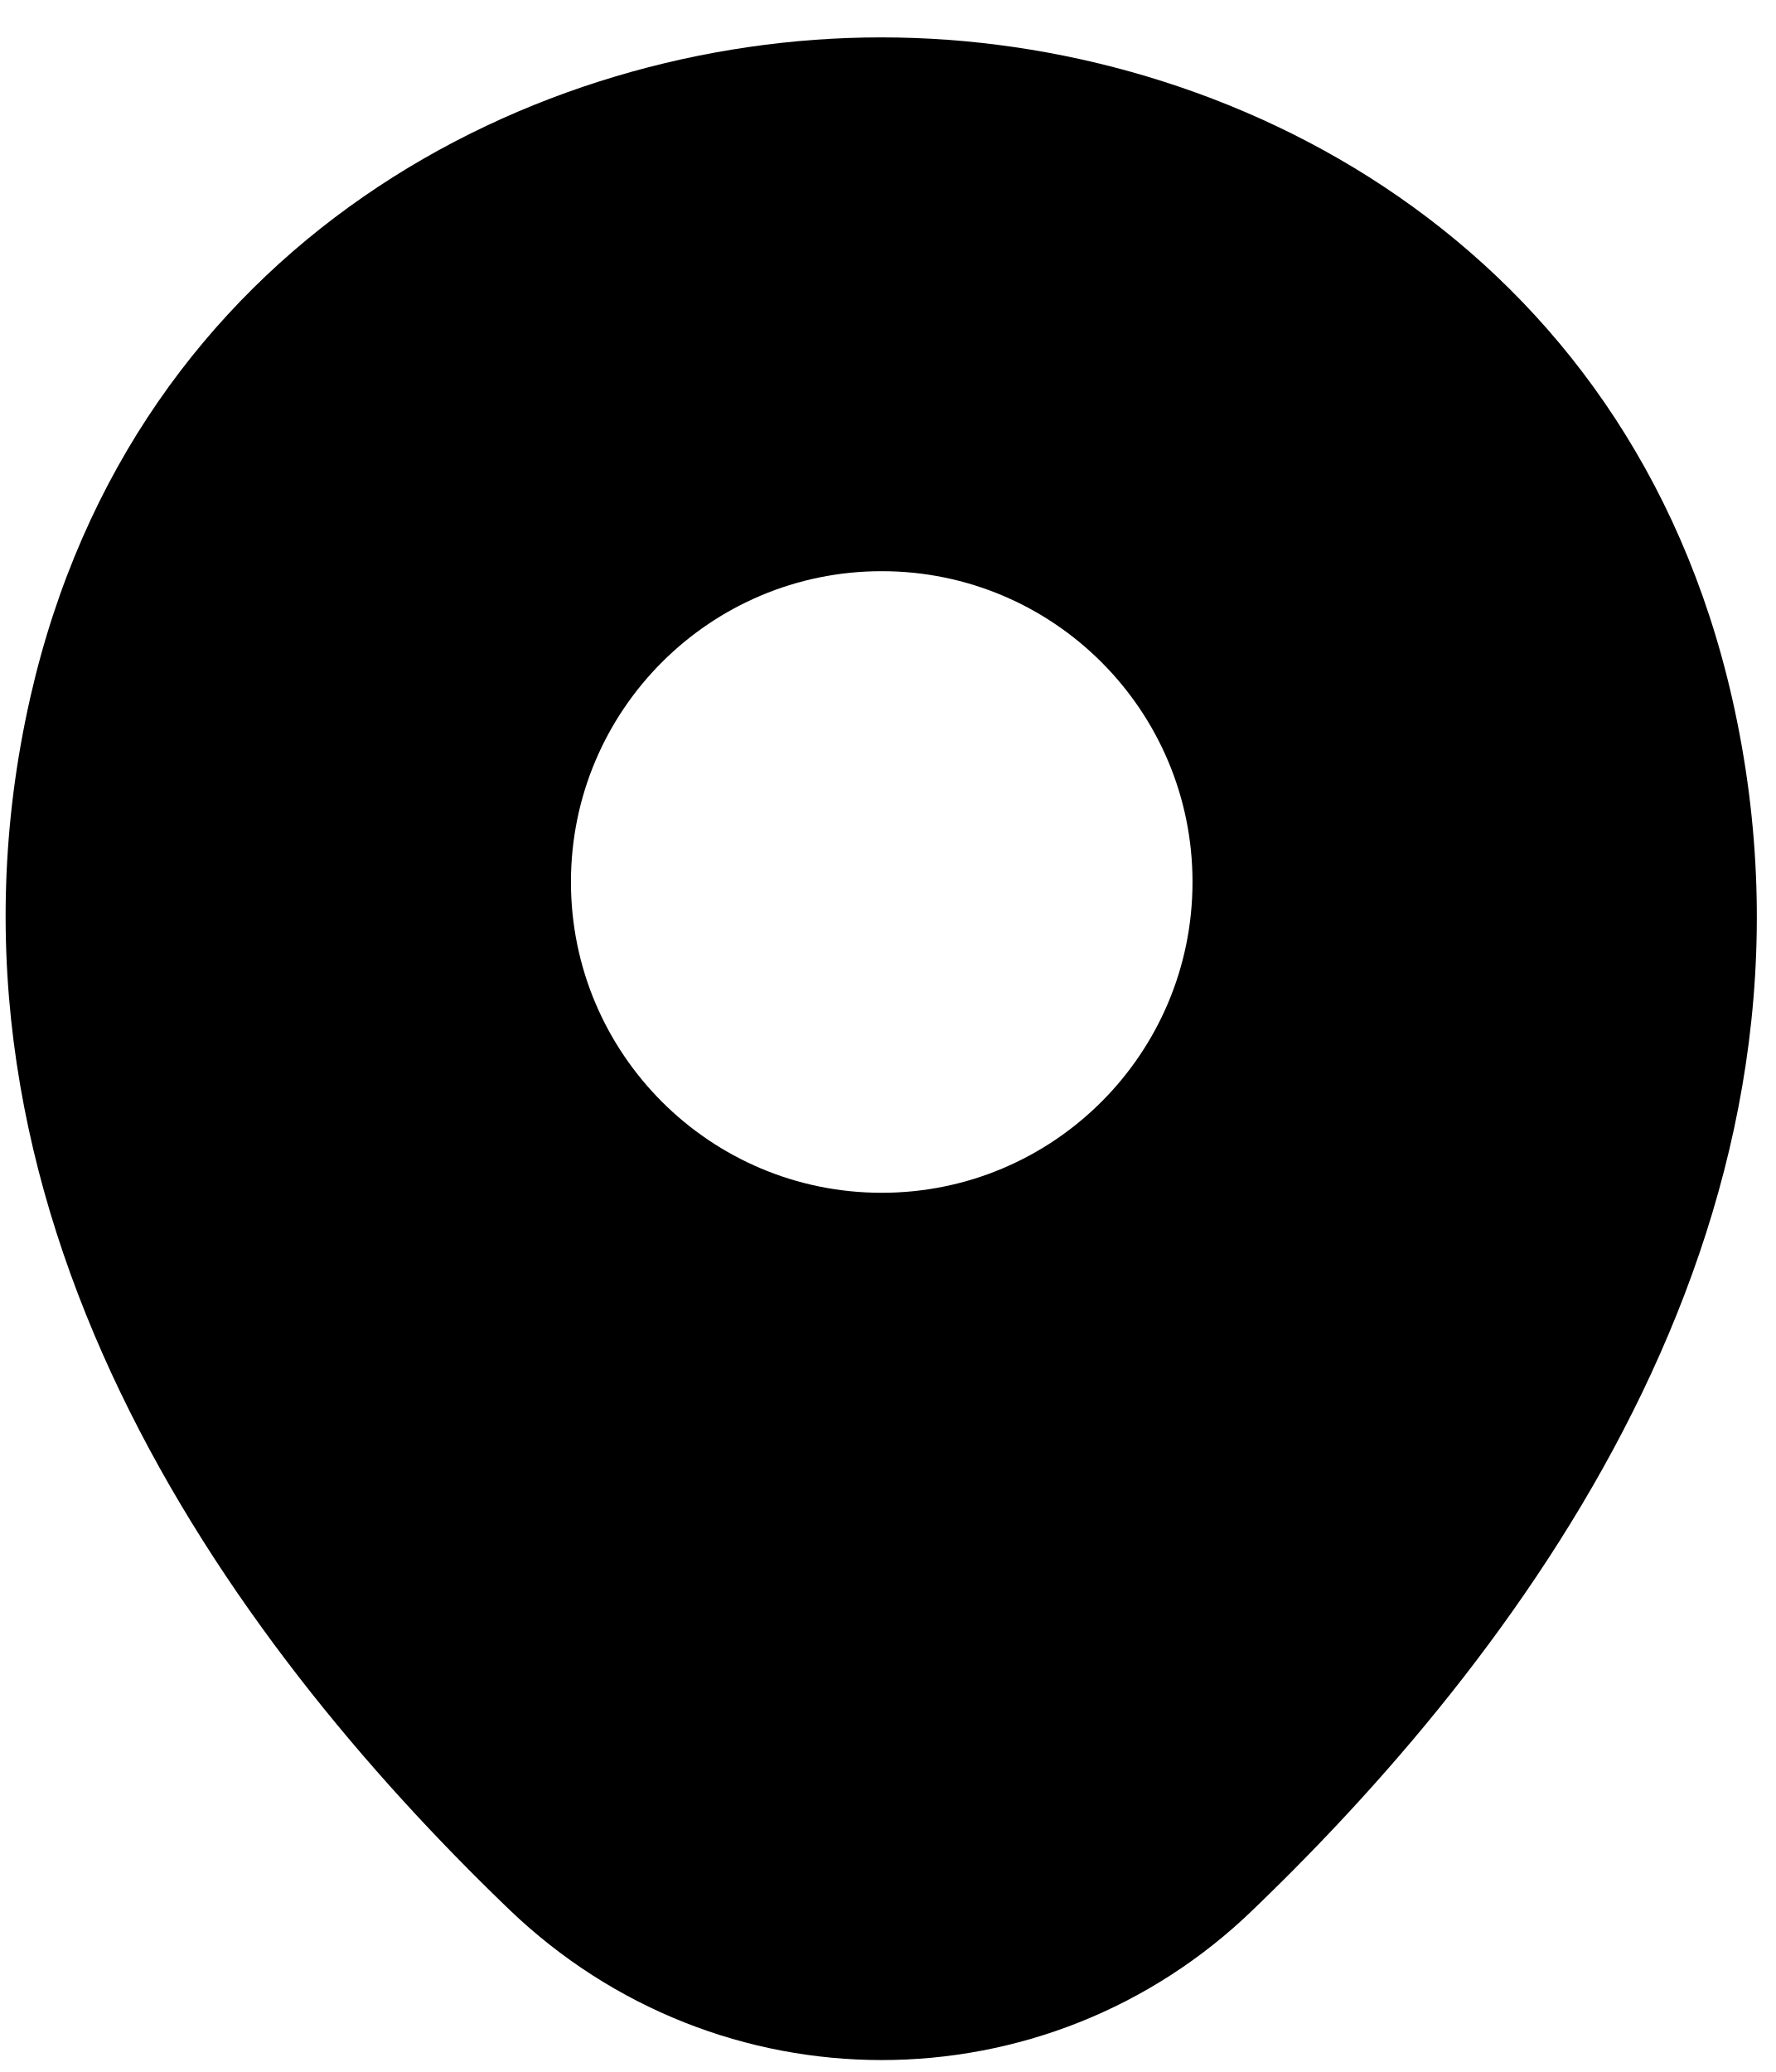
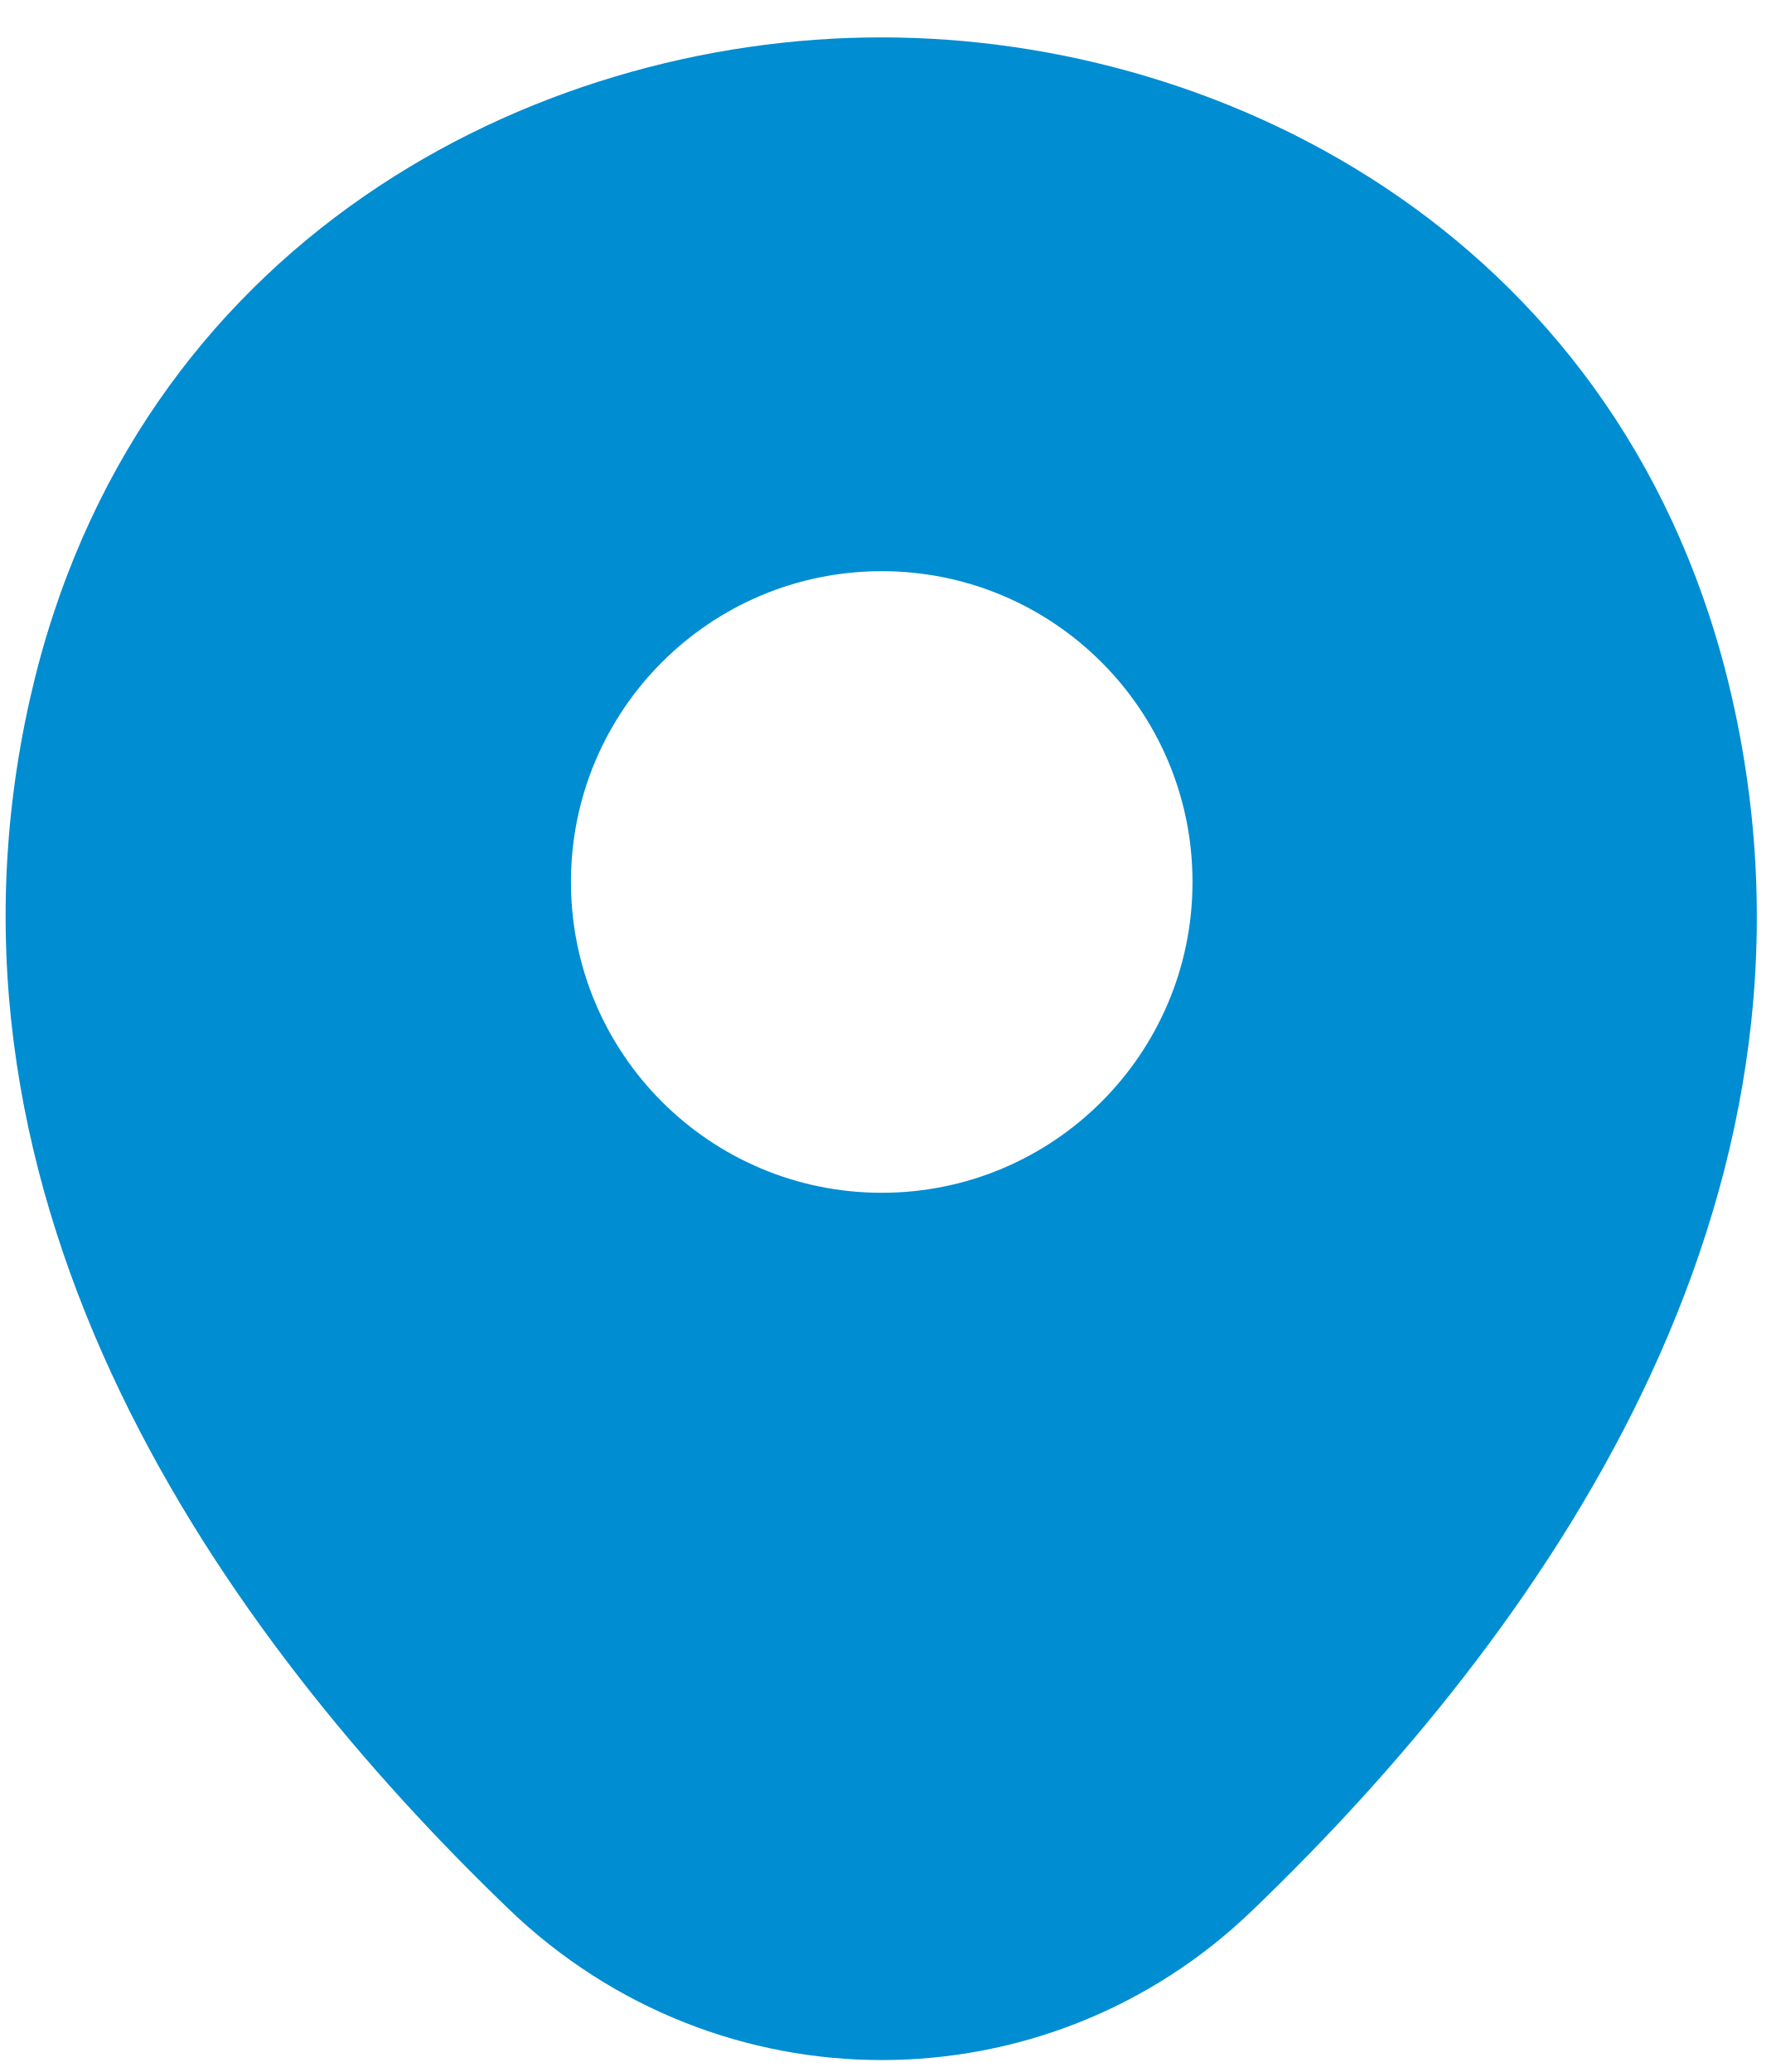
<svg xmlns="http://www.w3.org/2000/svg" width="36" height="42" viewBox="0 0 36 42" fill="none">
-   <path d="M35.114 14.158C33.014 4.918 24.954 0.758 17.874 0.758C17.874 0.758 17.874 0.758 17.854 0.758C10.794 0.758 2.714 4.898 0.614 14.138C-1.726 24.458 4.594 33.198 10.314 38.698C12.434 40.738 15.154 41.758 17.874 41.758C20.594 41.758 23.314 40.738 25.414 38.698C31.134 33.198 37.454 24.478 35.114 14.158ZM17.874 24.178C14.394 24.178 11.574 21.358 11.574 17.878C11.574 14.398 14.394 11.578 17.874 11.578C21.354 11.578 24.174 14.398 24.174 17.878C24.174 21.358 21.354 24.178 17.874 24.178Z" fill="currentColor" />
+   <path d="M35.114 14.158C33.014 4.918 24.954 0.758 17.874 0.758C17.874 0.758 17.874 0.758 17.854 0.758C10.794 0.758 2.714 4.898 0.614 14.138C-1.726 24.458 4.594 33.198 10.314 38.698C12.434 40.738 15.154 41.758 17.874 41.758C20.594 41.758 23.314 40.738 25.414 38.698C31.134 33.198 37.454 24.478 35.114 14.158ZM17.874 24.178C14.394 24.178 11.574 21.358 11.574 17.878C11.574 14.398 14.394 11.578 17.874 11.578C21.354 11.578 24.174 14.398 24.174 17.878C24.174 21.358 21.354 24.178 17.874 24.178Z" fill="#008DD2" />
</svg>
